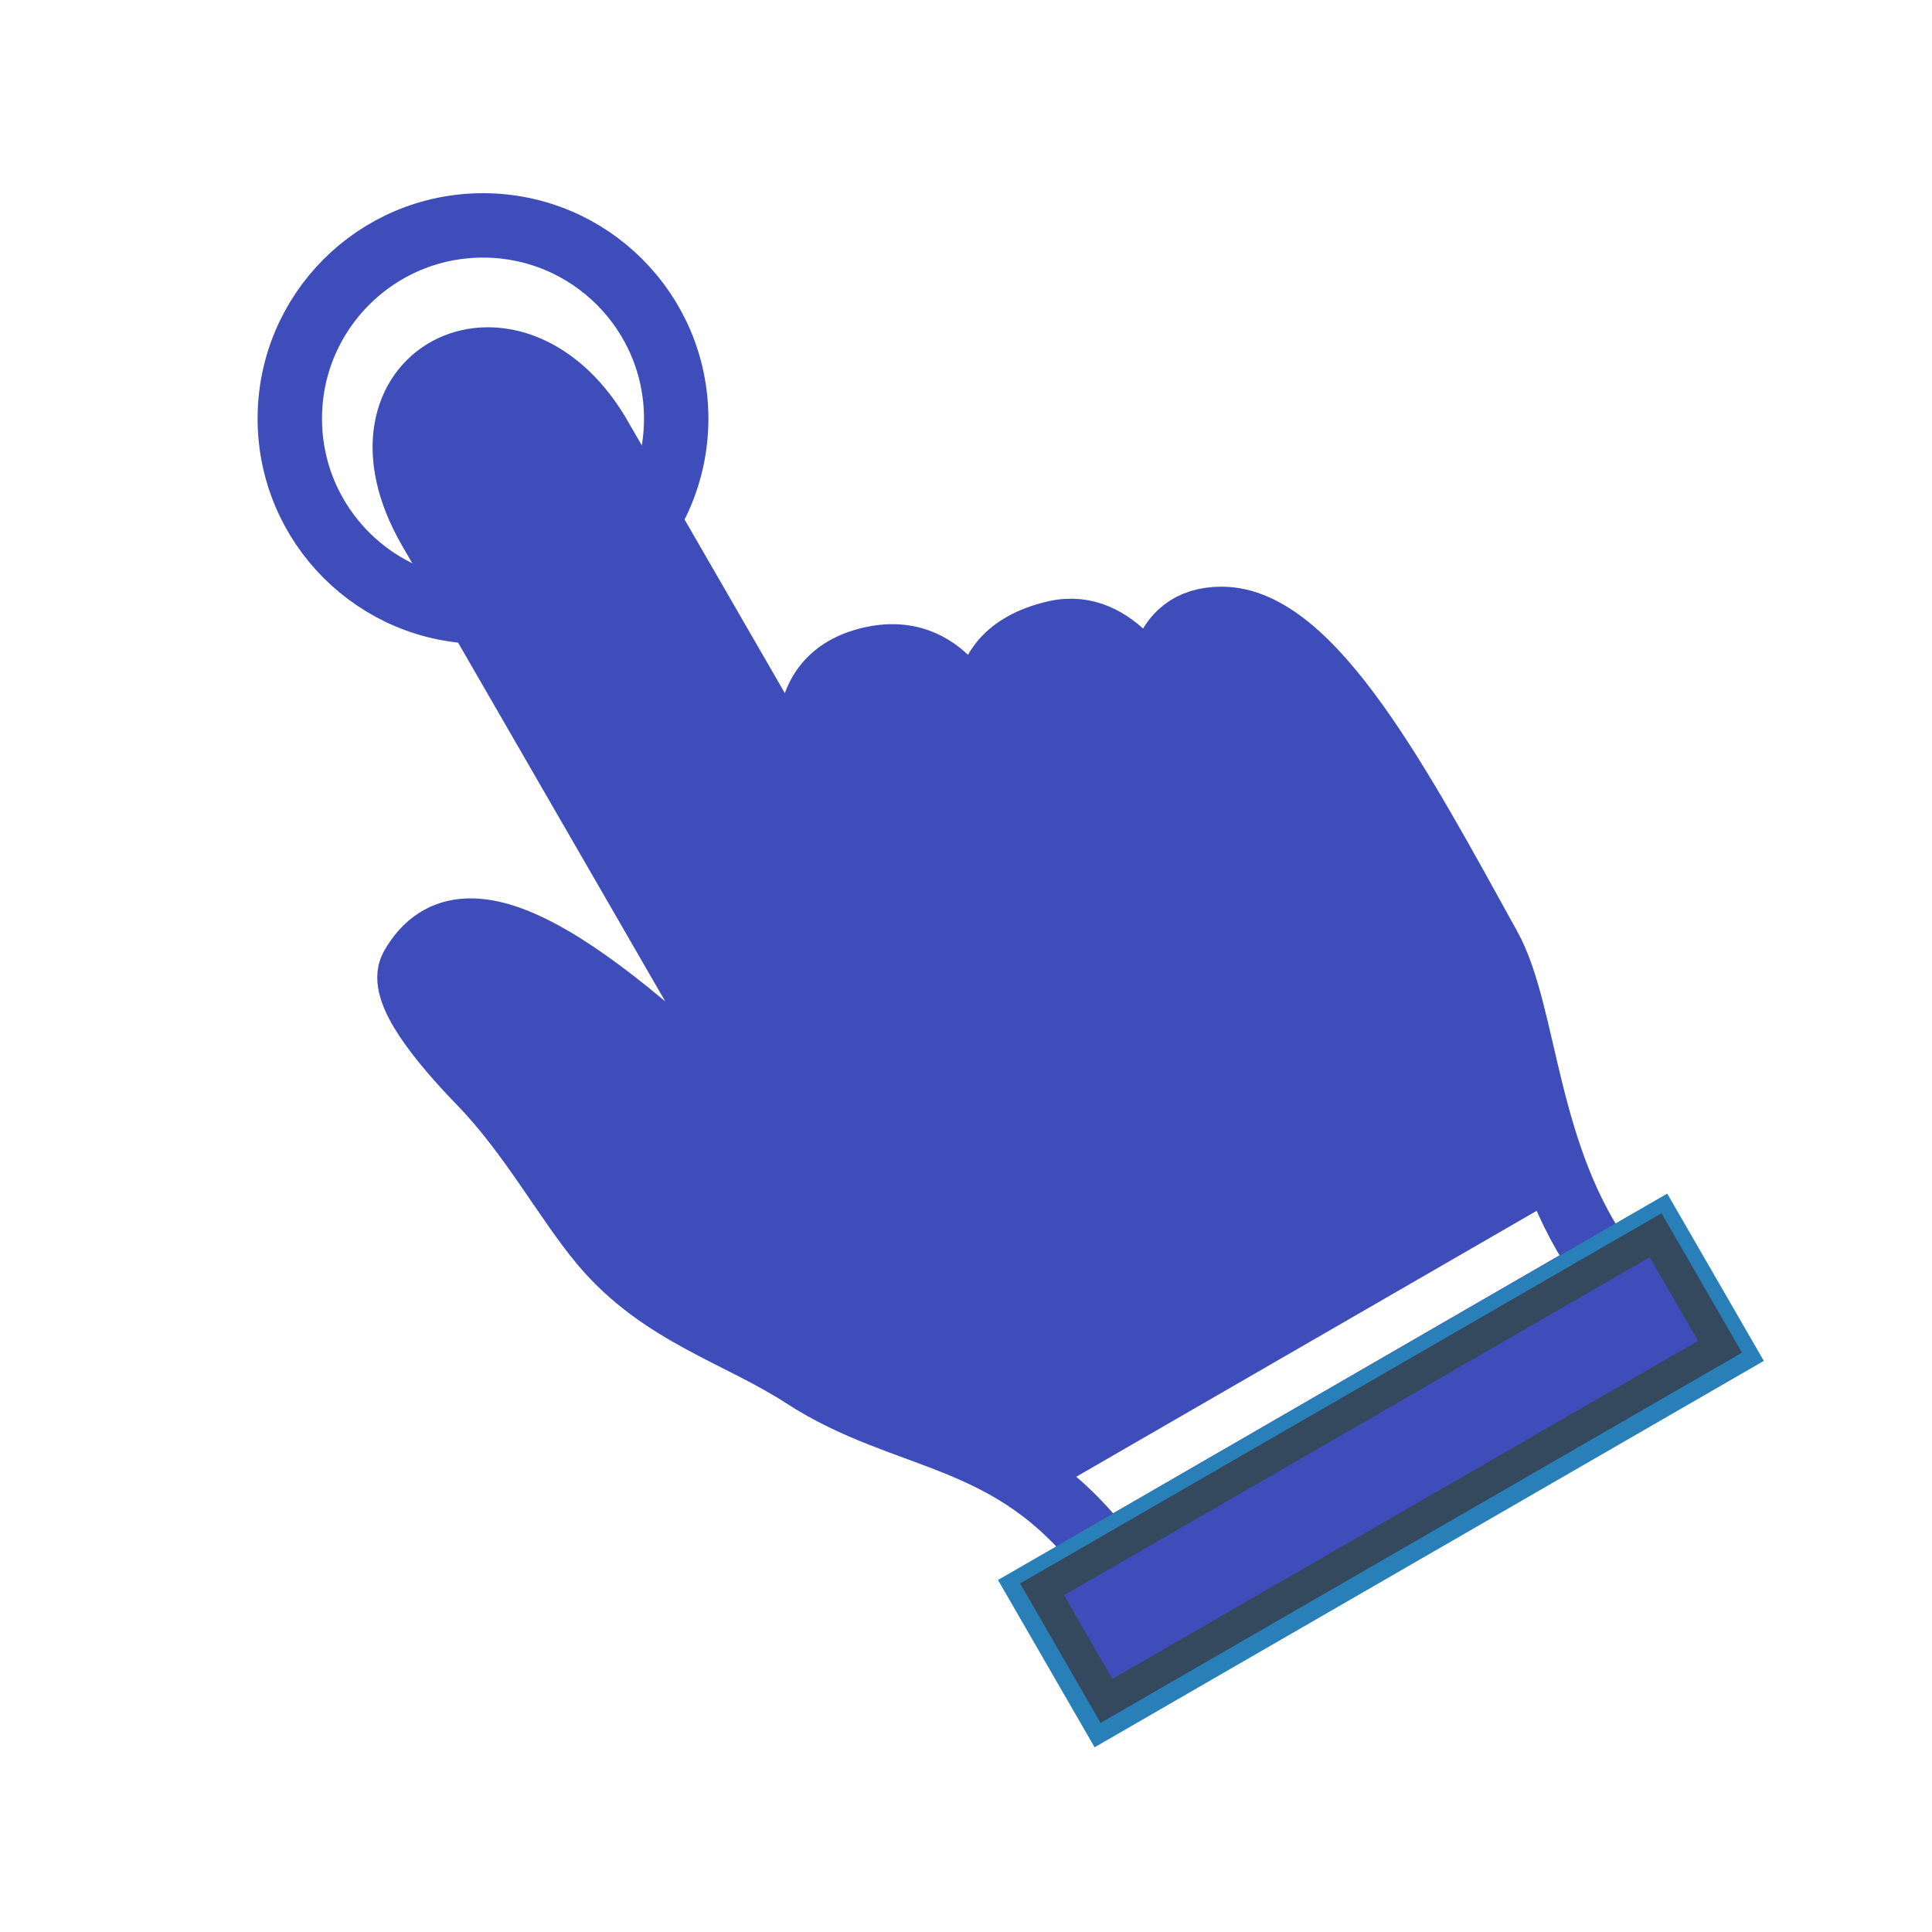
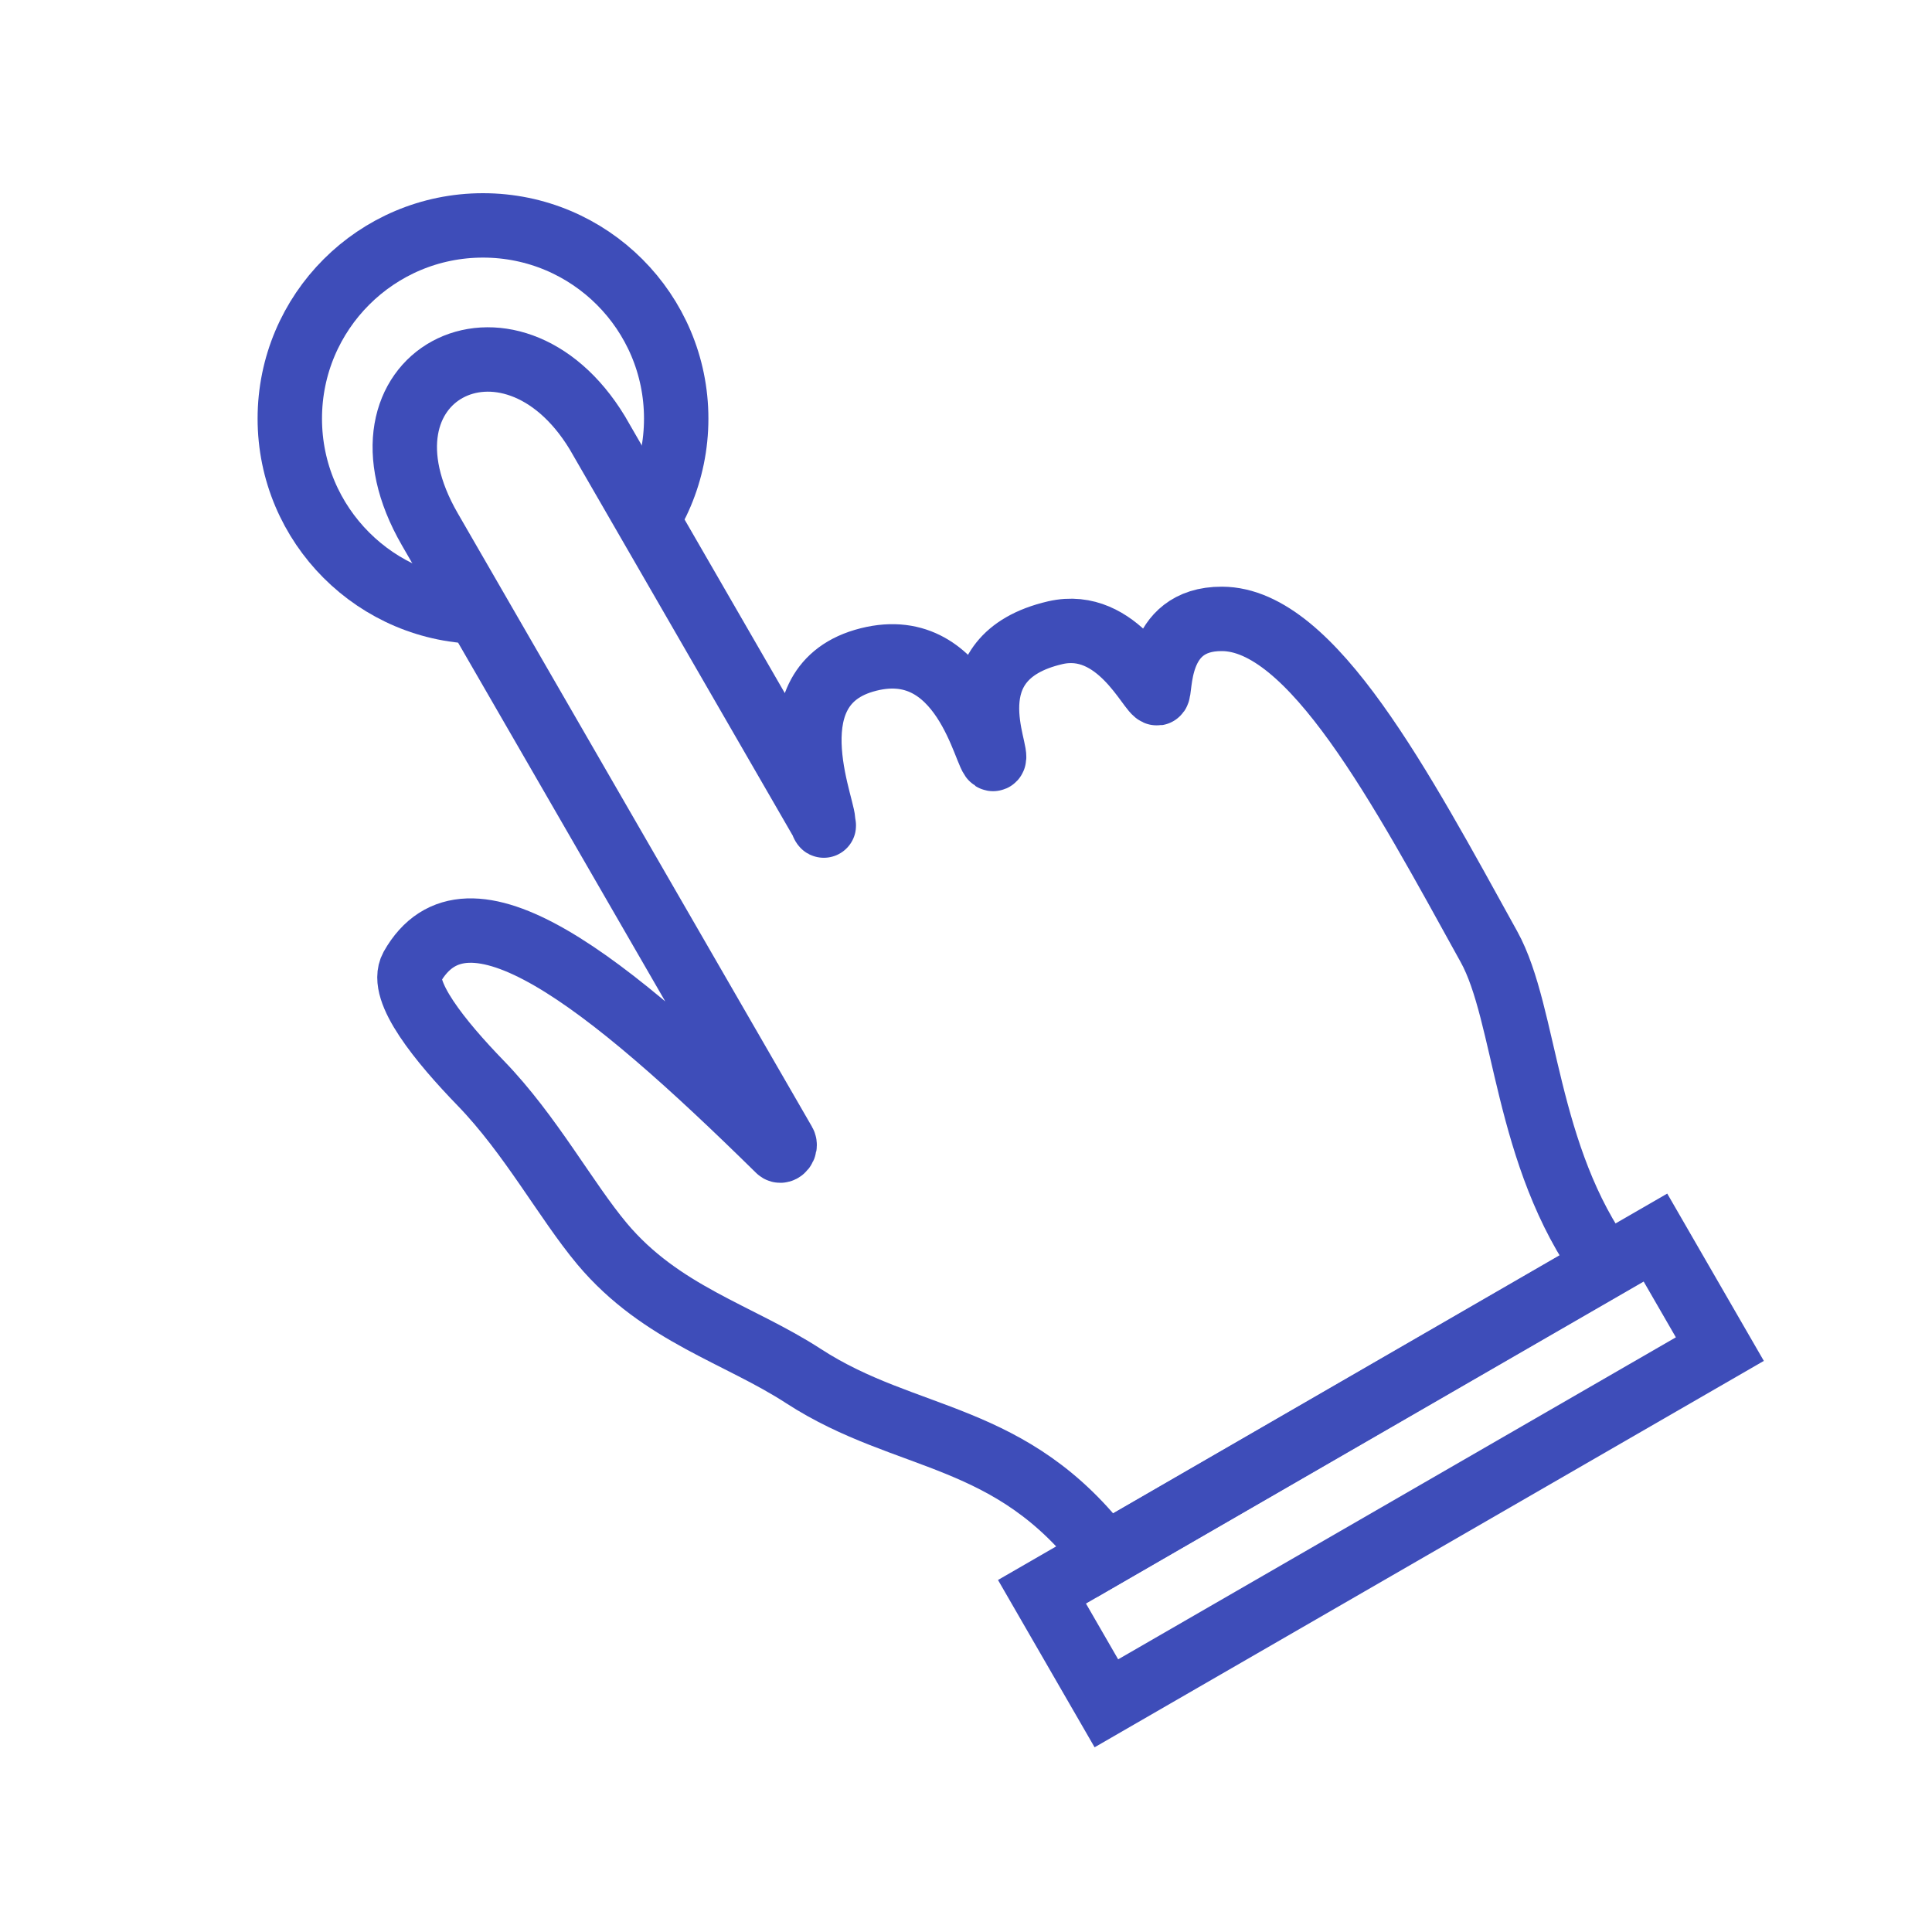
<svg xmlns="http://www.w3.org/2000/svg" version="1.1" viewBox="0 0 60 60" xml:space="preserve" data-animoptions="{'duration':'1.5', 'repeat':'0', 'repeatDelay':'0.7'}">
  <g class="lievo-main">
    <g class="lievo-common">
      <defs>
        <clipPath id="livicon_touch">
          <path class="lievo-donotdraw lievo-nohovercolor lievo-nohoverstroke" d="M34.33,48.29c-2.92-3.86-6.16-3.47-9.37-5.55c-2.01-1.31-4.43-1.93-6.26-4.11c-1.13-1.35-2.22-3.39-3.77-4.99c-1.25-1.29-2.54-2.87-2.14-3.6c1.71-3.03,5.99,0.36,11.39,5.67c0.09,0.09,0.24-0.1,0.17-0.22c-1-1.73-11-19.05-11-19.05c-2.76-4.78,2.49-7.46,5.2-3l6.9,11.95c0.25,0.41,0.07,0.2,0.1,0.17c0.2-0.13-1.7-4.16,1.28-5.04c3.13-0.92,3.8,3.14,4.02,3.05c0.23-0.1-1.39-3.15,1.92-3.92c1.95-0.45,2.96,1.91,3.17,1.88c0.13-0.02-0.11-2.32,2.01-2.31c2.79,0.01,5.55,5.22,8.29,10.18c1.17,2.11,1.11,6.5,3.61,9.92L34.33,48.29z M73-13h-86v86h86V-13z" />
        </clipPath>
      </defs>
      <g clip-path="url(#livicon_touch)">
        <circle class="lievo-altstroke" fill="none" stroke="#3E4DB9" stroke-width="2" stroke-linecap="square" stroke-miterlimit="10" cx="15" cy="13" r="6" data-animdata="      {       'steps':[        {         'duration':'0',         'position':'0',         'vars':{          'scale':'0.001',          'svgOrigin':'15 13'          }        },        {         'duration':'0.5',         'position':'4.3',         'vars':{          'scale':'1',          'y':'0',          'ease':'Power1.easeOut'         }        },        {         'duration':'1',         'vars':{          'scale':'2',          'opacity':'0'         }        }        ,        {         'duration':'0',         'vars':{          'scale':'1'         }        },        {         'duration':'2',         'position':'+=2',         'vars':{          'opacity':'1'         }        }       ]      }     " />
      </g>
    </g>
    <g class="lievo-filledicon lievo-lineicon" data-animdata="    {     'steps':[      {       'duration':'0',       'position':'0',       'vars':{        'x':'+=60',        'y':'+=60'        }      },      {       'duration':'4',       'vars':{        'x':'0',        'y':'0',        'ease':'Power1.easeOut'       }      }     ]    }   ">
      <path fill="none" stroke="#3E4DB9" stroke-width="2" stroke-linecap="square" stroke-miterlimit="10" d="M34.33,48.29c-2.92-3.86-6.16-3.47-9.37-5.55c-2.01-1.31-4.43-1.93-6.26-4.11c-1.13-1.35-2.22-3.39-3.77-4.99c-1.25-1.29-2.54-2.87-2.14-3.6c1.71-3.03,5.99,0.36,11.39,5.67c0.09,0.09,0.24-0.1,0.17-0.22c-1-1.73-11-19.05-11-19.05c-2.76-4.78,2.49-7.46,5.2-3l6.9,11.95c0.25,0.41,0.07,0.2,0.1,0.17c0.2-0.13-1.7-4.16,1.28-5.04c3.13-0.92,3.8,3.14,4.02,3.05c0.23-0.1-1.39-3.15,1.92-3.92c1.95-0.45,2.96,1.91,3.17,1.88c0.13-0.02-0.11-2.32,2.01-2.31c2.79,0.01,5.55,5.22,8.29,10.18c1.17,2.11,1.11,6.5,3.61,9.92L34.33,48.29z" data-animdata="     {      'steps':[       {        'duration':'0.3',        'position':'4',        'vars':{         'path':'M34.33,48.29c-2.92-3.86-6.16-3.47-9.37-5.55c-2.01-1.31-4.43-1.93-6.26-4.11c-1.13-1.35-2.22-3.39-3.77-4.99c-1.25-1.29-2.54-2.87-2.14-3.6c1.71-3.03,5.99,0.36,11.39,5.67c0.09,0.09,0.24-0.1,0.17-0.22c-1-1.73-10.11-17.5-10.11-17.5c-2.76-4.78,2.49-7.46,5.2-3l6.01,10.4c0.25,0.41,0.07,0.2,0.1,0.17c0.2-0.13-1.7-4.16,1.28-5.04c3.13-0.92,3.8,3.14,4.02,3.05c0.23-0.1-1.39-3.15,1.92-3.92c1.95-0.45,2.96,1.91,3.17,1.88c0.13-0.02-0.11-2.32,2.01-2.31c2.79,0.01,5.55,5.22,8.29,10.18c1.17,2.11,1.11,6.5,3.61,9.92L34.33,48.29z'         }       },       {        'duration':'0.5',        'vars':{         'path':'M34.33,48.29c-2.92-3.86-6.16-3.47-9.37-5.55c-2.01-1.31-4.43-1.93-6.26-4.11c-1.13-1.35-2.22-3.39-3.77-4.99c-1.25-1.29-2.54-2.87-2.14-3.6c1.71-3.03,5.99,0.36,11.39,5.67c0.09,0.09,0.24-0.1,0.17-0.22c-1-1.73-11-19.05-11-19.05c-2.76-4.78,2.49-7.46,5.2-3l6.9,11.95c0.25,0.41,0.07,0.2,0.1,0.17c0.2-0.13-1.7-4.16,1.28-5.04c3.13-0.92,3.8,3.14,4.02,3.05c0.23-0.1-1.39-3.15,1.92-3.92c1.95-0.45,2.96,1.91,3.17,1.88c0.13-0.02-0.11-2.32,2.01-2.31c2.79,0.01,5.55,5.22,8.29,10.18c1.17,2.11,1.11,6.5,3.61,9.92L34.33,48.29z'        }       }      ]     }    " />
-       <rect x="40.89" y="34.66" transform="matrix(-0.5 -0.866 0.866 -0.5 24.789 105.6386)" fill="#3498DB" stroke="#2980B9" stroke-width="2" stroke-linecap="square" stroke-miterlimit="10" width="4" height="22" />
+       <rect x="40.89" y="34.66" transform="matrix(-0.5 -0.866 0.866 -0.5 24.789 105.6386)" fill="none" stroke="#3E4DB9" stroke-width="2" stroke-linecap="square" stroke-miterlimit="10" width="4" height="22" />
    </g>
    <g class="lievo-solidicon" data-animdata="    {     'steps':[      {       'duration':'0',       'position':'0',       'vars':{        'x':'+=60',        'y':'+=60'        }      },      {       'duration':'4',       'vars':{        'x':'0',        'y':'0',        'ease':'Power1.easeOut'       }      }     ]    }   ">
-       <path fill="#3E4DB9" stroke="#3E4DB9" stroke-width="1" stroke-linecap="square" stroke-miterlimit="10" d="M32.6,45.76c-1.5-1.09-4.83-1.07-7.63-3.02c-1.97-1.37-4.43-1.93-6.26-4.11c-1.13-1.35-2.22-3.39-3.77-4.99c-1.25-1.29-2.54-2.87-2.14-3.6c1.71-3.03,5.99,0.36,11.39,5.67c0.09,0.09,0.24-0.1,0.17-0.22c-1-1.73-11-19.05-11-19.05c-2.76-4.78,2.49-7.46,5.2-3l6.9,11.95c0.25,0.41,0.07,0.2,0.1,0.17c0.2-0.13-1.7-4.16,1.28-5.04c3.13-0.92,3.79,3.13,4.02,3.05c0.1-0.03-1.39-3.15,1.92-3.92c1.95-0.45,2.96,1.91,3.17,1.88c0.13-0.02-0.11-2.32,2.01-2.31c2.79,0.01,5.55,5.22,8.29,10.18c1.17,2.11,1.11,4.44,1.95,7.35L32.6,45.76z" data-animdata="     {      'steps':[       {        'duration':'0.3',        'position':'4',        'vars':{         'path':'M32.6,45.76c-1.5-1.09-4.83-1.07-7.63-3.02c-1.97-1.37-4.43-1.93-6.26-4.11c-1.13-1.35-2.22-3.39-3.77-4.99c-1.25-1.29-2.54-2.87-2.14-3.6c1.71-3.03,5.99,0.36,11.39,5.67c0.09,0.09,0.24-0.1,0.17-0.22c-1-1.73-9.92-17.2-9.92-17.2c-2.76-4.78,2.49-7.46,5.2-3l5.82,10.09c0.25,0.41,0.07,0.2,0.1,0.17c0.2-0.13-1.7-4.16,1.28-5.04c3.13-0.92,3.79,3.13,4.02,3.05c0.1-0.03-1.39-3.15,1.92-3.92c1.95-0.45,2.96,1.91,3.17,1.88c0.13-0.02-0.11-2.32,2.01-2.31c2.79,0.01,5.55,5.22,8.29,10.18c1.17,2.11,1.11,4.44,1.95,7.35L32.6,45.76z'         }       },       {        'duration':'0.5',        'vars':{         'path':'M32.6,45.76c-1.5-1.09-4.83-1.07-7.63-3.02c-1.97-1.37-4.43-1.93-6.26-4.11c-1.13-1.35-2.22-3.39-3.77-4.99c-1.25-1.29-2.54-2.87-2.14-3.6c1.71-3.03,5.99,0.36,11.39,5.67c0.09,0.09,0.24-0.1,0.17-0.22c-1-1.73-11-19.05-11-19.05c-2.76-4.78,2.49-7.46,5.2-3l6.9,11.95c0.25,0.41,0.07,0.2,0.1,0.17c0.2-0.13-1.7-4.16,1.28-5.04c3.13-0.92,3.79,3.13,4.02,3.05c0.1-0.03-1.39-3.15,1.92-3.92c1.95-0.45,2.96,1.91,3.17,1.88c0.13-0.02-0.11-2.32,2.01-2.31c2.79,0.01,5.55,5.22,8.29,10.18c1.17,2.11,1.11,4.44,1.95,7.35L32.6,45.76z'        }       }      ]     }    " />
-       <rect x="40.89" y="34.59" transform="matrix(-0.4999 -0.8661 0.8661 -0.4999 24.8453 105.5295)" display="inline" fill="#3E4DB9" stroke="#34495E" stroke-width="1" stroke-linecap="square" stroke-miterlimit="10" width="4" height="22" />
+       <path fill="none" stroke="none" stroke-width="1" stroke-linecap="square" stroke-miterlimit="10" d="M32.6,45.76c-1.5-1.09-4.83-1.07-7.63-3.02c-1.97-1.37-4.43-1.93-6.26-4.11c-1.13-1.35-2.22-3.39-3.77-4.99c-1.25-1.29-2.54-2.87-2.14-3.6c1.71-3.03,5.99,0.36,11.39,5.67c0.09,0.09,0.24-0.1,0.17-0.22c-1-1.73-11-19.05-11-19.05c-2.76-4.78,2.49-7.46,5.2-3l6.9,11.95c0.25,0.41,0.07,0.2,0.1,0.17c0.2-0.13-1.7-4.16,1.28-5.04c3.13-0.92,3.79,3.13,4.02,3.05c0.1-0.03-1.39-3.15,1.92-3.92c1.95-0.45,2.96,1.91,3.17,1.88c0.13-0.02-0.11-2.32,2.01-2.31c2.79,0.01,5.55,5.22,8.29,10.18c1.17,2.11,1.11,4.44,1.95,7.35L32.6,45.76z" data-animdata="     {      'steps':[       {        'duration':'0.3',        'position':'4',        'vars':{         'path':'M32.6,45.76c-1.5-1.09-4.83-1.07-7.63-3.02c-1.97-1.37-4.43-1.93-6.26-4.11c-1.13-1.35-2.22-3.39-3.77-4.99c-1.25-1.29-2.54-2.87-2.14-3.6c1.71-3.03,5.99,0.36,11.39,5.67c0.09,0.09,0.24-0.1,0.17-0.22c-1-1.73-9.92-17.2-9.92-17.2c-2.76-4.78,2.49-7.46,5.2-3l5.82,10.09c0.25,0.41,0.07,0.2,0.1,0.17c0.2-0.13-1.7-4.16,1.28-5.04c3.13-0.92,3.79,3.13,4.02,3.05c0.1-0.03-1.39-3.15,1.92-3.92c1.95-0.45,2.96,1.91,3.17,1.88c0.13-0.02-0.11-2.32,2.01-2.31c2.79,0.01,5.55,5.22,8.29,10.18c1.17,2.11,1.11,4.44,1.95,7.35L32.6,45.76z'         }       },       {        'duration':'0.5',        'vars':{         'path':'M32.6,45.76c-1.5-1.09-4.83-1.07-7.63-3.02c-1.97-1.37-4.43-1.93-6.26-4.11c-1.13-1.35-2.22-3.39-3.77-4.99c-1.25-1.29-2.54-2.87-2.14-3.6c1.71-3.03,5.99,0.36,11.39,5.67c0.09,0.09,0.24-0.1,0.17-0.22c-1-1.73-11-19.05-11-19.05c-2.76-4.78,2.49-7.46,5.2-3l6.9,11.95c0.25,0.41,0.07,0.2,0.1,0.17c0.2-0.13-1.7-4.16,1.28-5.04c3.13-0.92,3.79,3.13,4.02,3.05c0.1-0.03-1.39-3.15,1.92-3.92c1.95-0.45,2.96,1.91,3.17,1.88c0.13-0.02-0.11-2.32,2.01-2.31c2.79,0.01,5.55,5.22,8.29,10.18c1.17,2.11,1.11,4.44,1.95,7.35L32.6,45.76z'        }       }      ]     }    " />
+       <rect x="40.89" y="34.59" transform="matrix(-0.4999 -0.8661 0.8661 -0.4999 24.8453 105.5295)" display="inline" fill="none" stroke="#3E4DB9" stroke-width="1" stroke-linecap="square" stroke-miterlimit="10" width="4" height="22" />
    </g>
  </g>
</svg>
